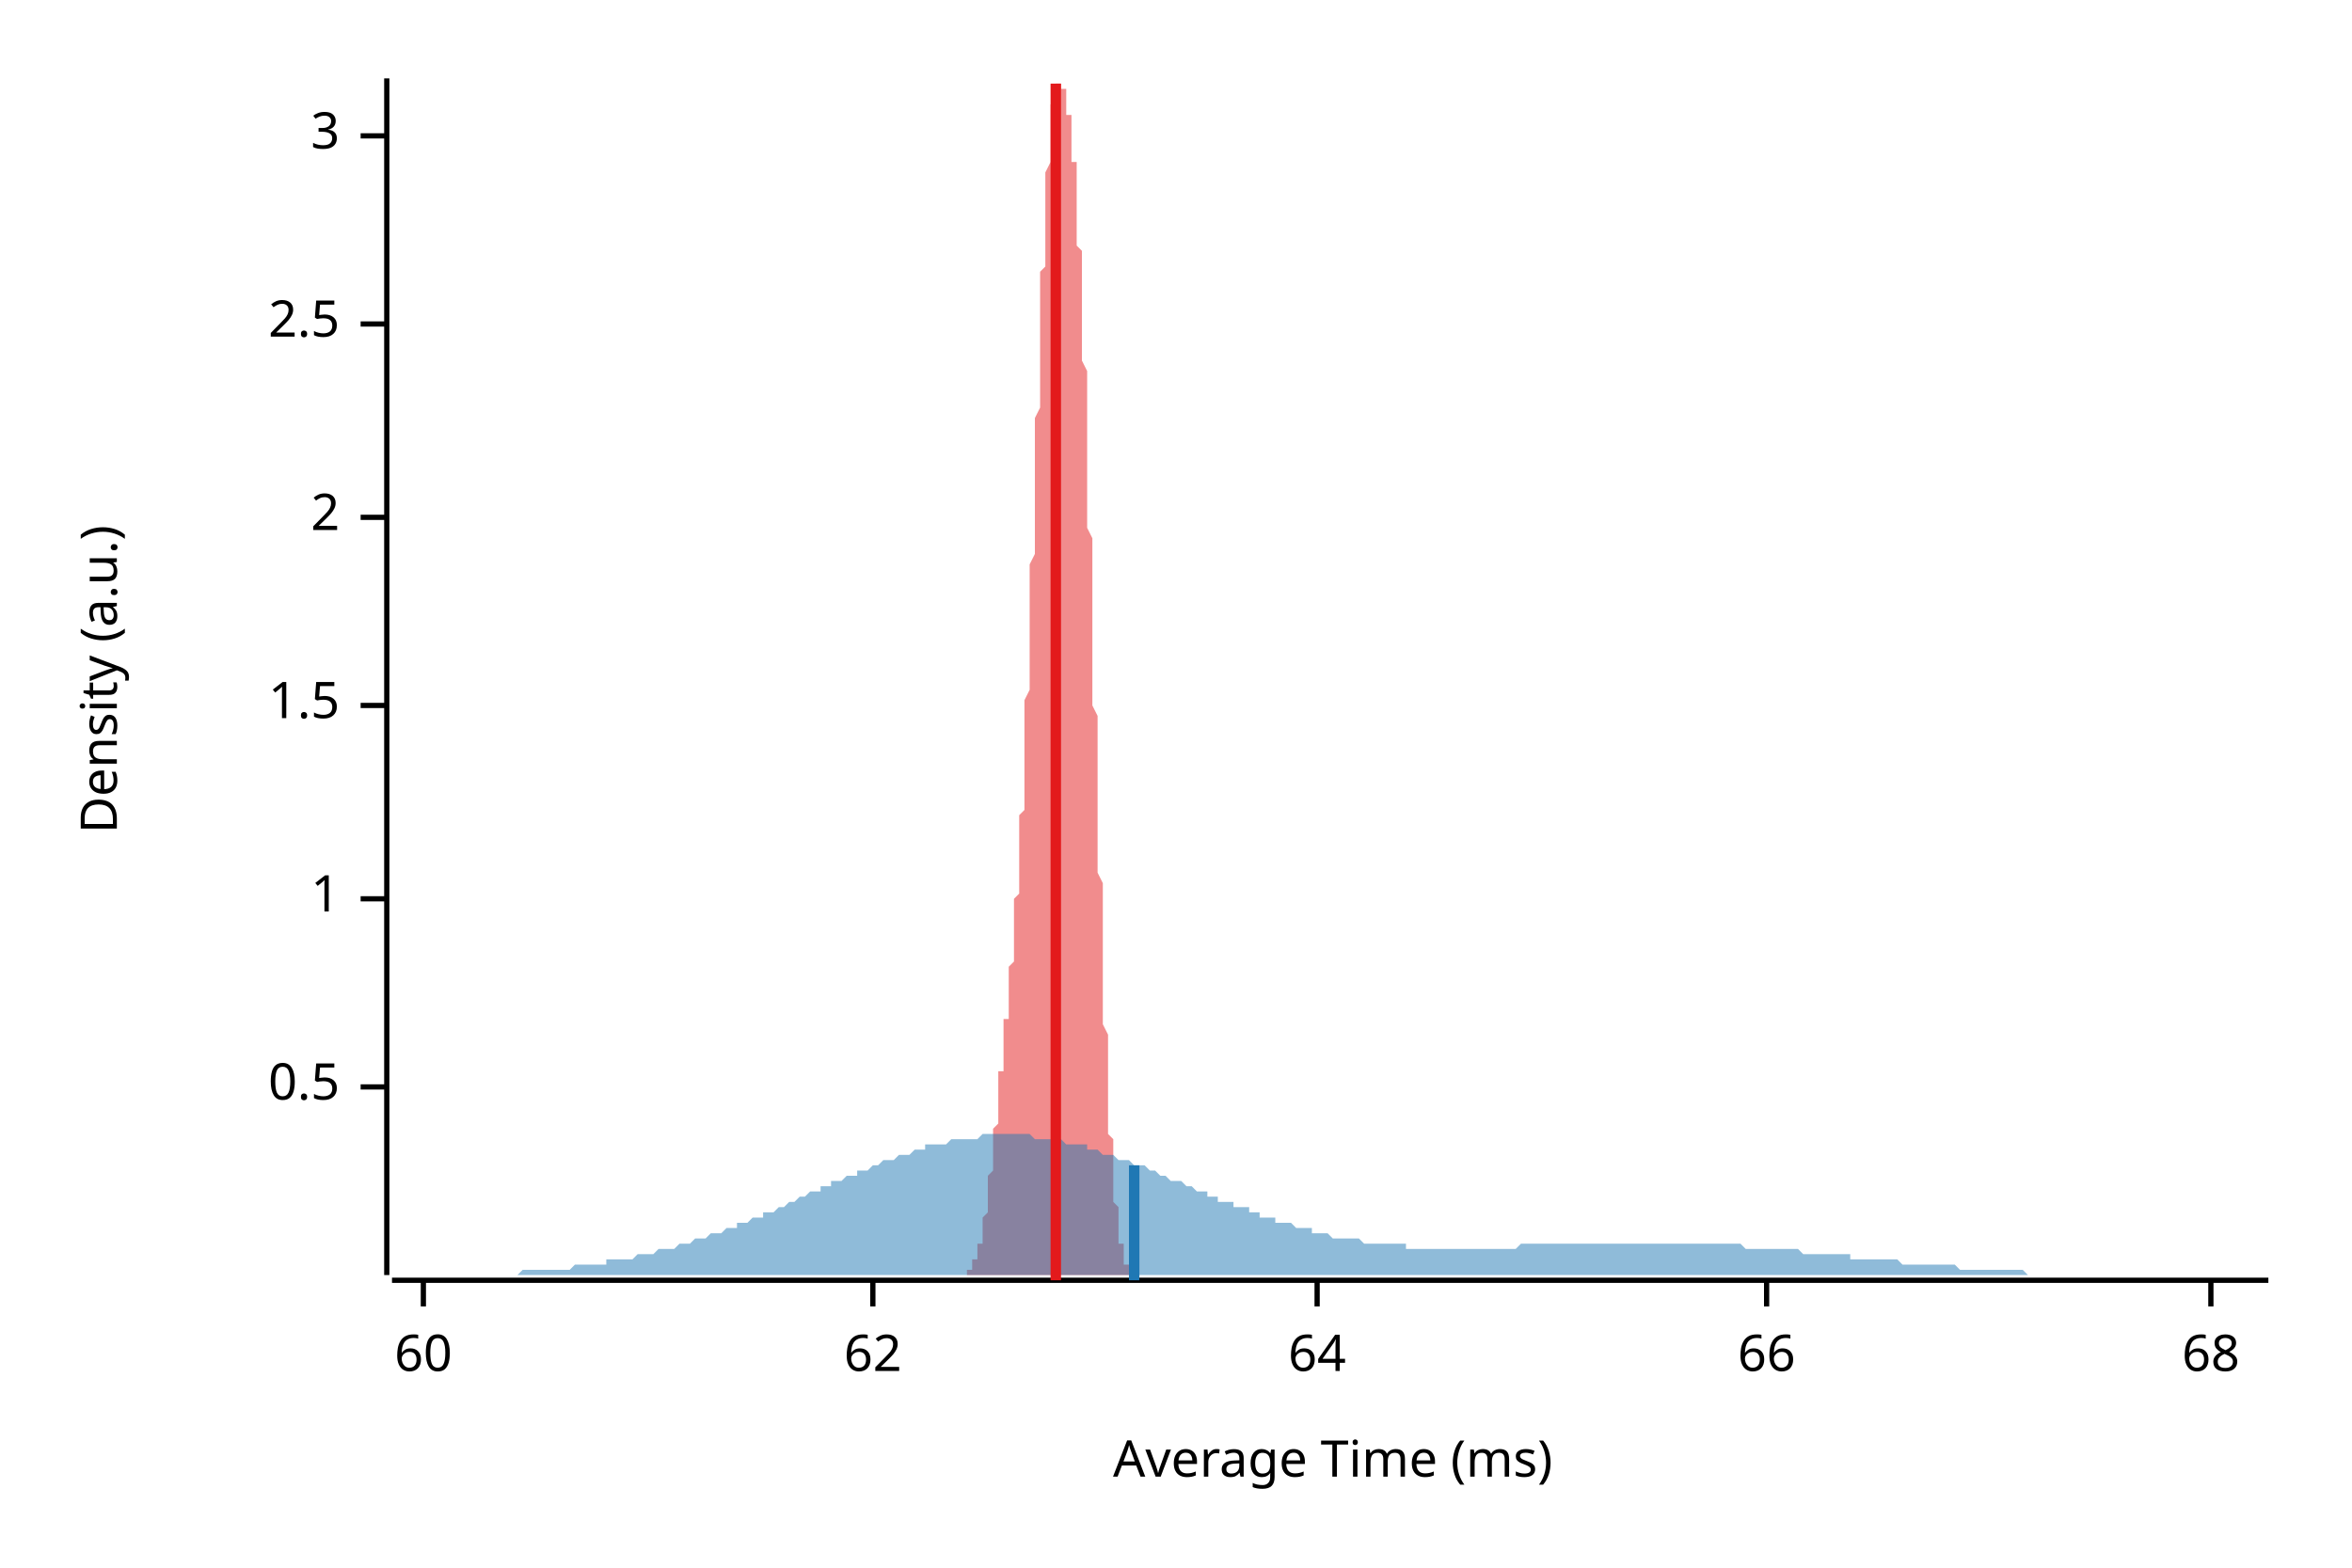
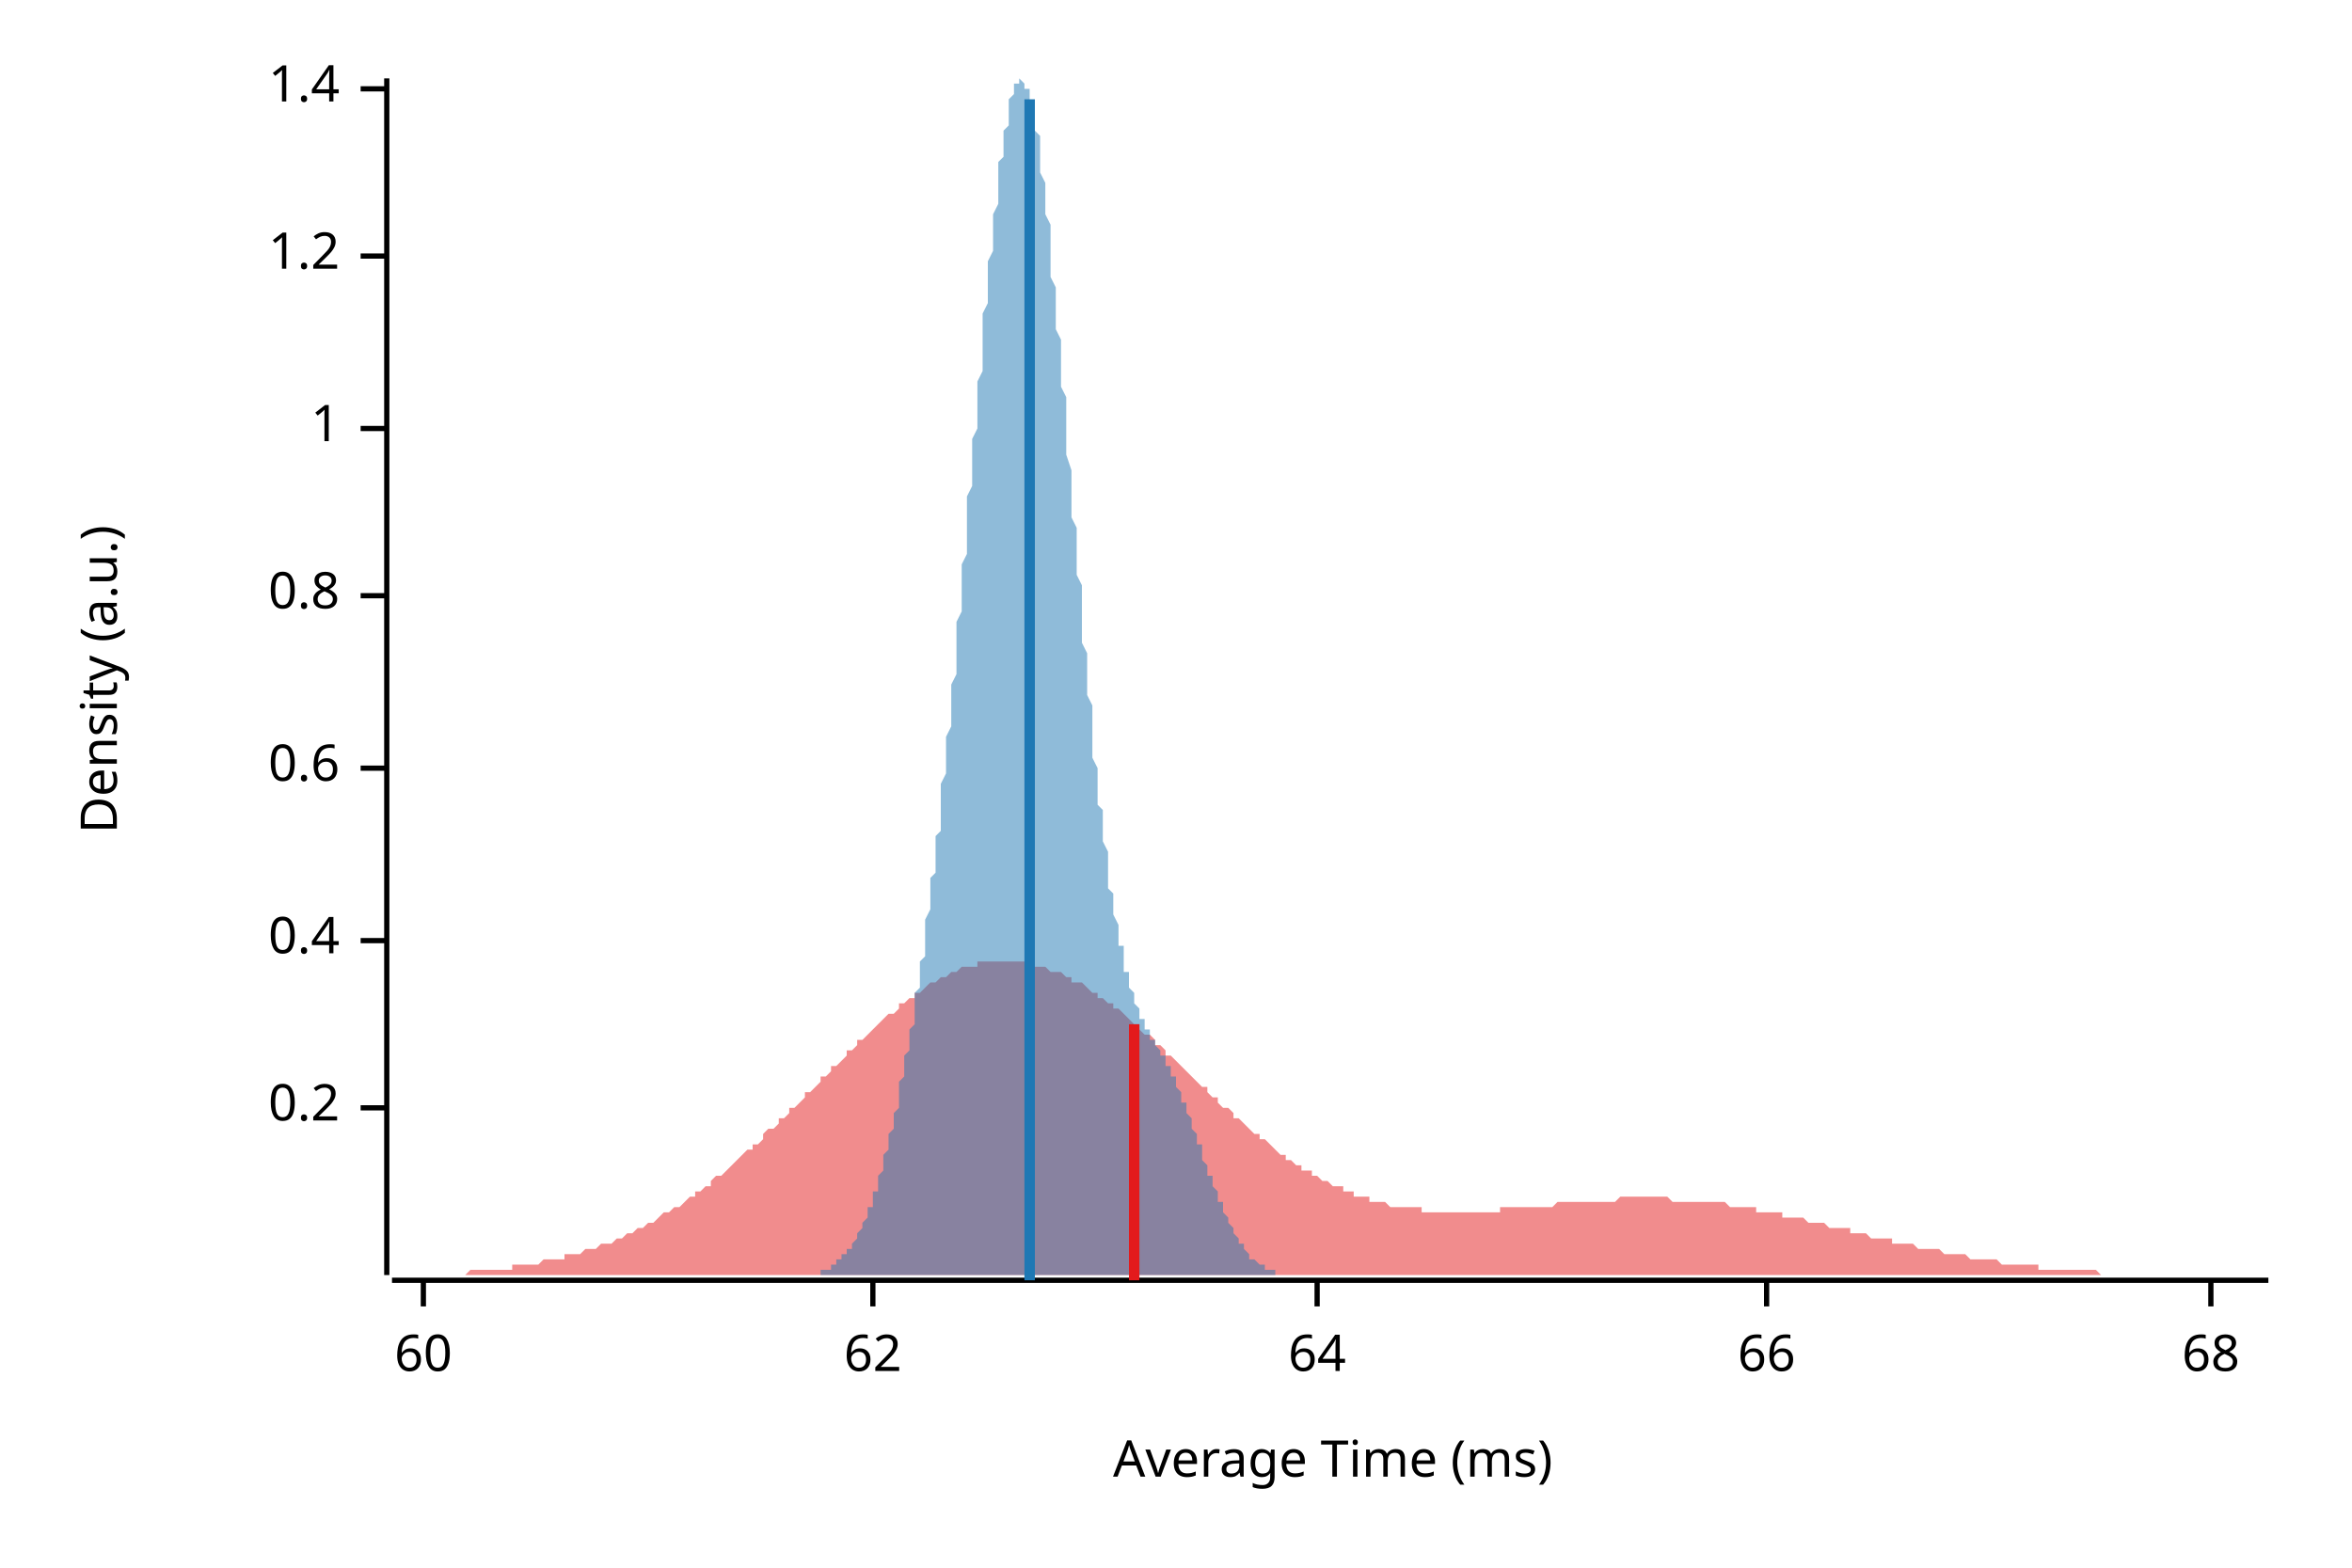
<svg xmlns="http://www.w3.org/2000/svg" width="450" height="300" viewBox="0 0 450 300">
  <text x="15" y="130" dy="0.76em" text-anchor="middle" font-family="sans-serif" font-size="9.677" opacity="1" fill="#000000" transform="rotate(270, 15, 130)">
Density (a.u.)
</text>
  <text x="255" y="285" dy="-0.5ex" text-anchor="middle" font-family="sans-serif" font-size="9.677" opacity="1" fill="#000000">
Average Time (ms)
</text>
  <polyline fill="none" opacity="1" stroke="#000000" stroke-width="1" points="74,15 74,244 " />
-   <text x="65" y="208" dy="0.5ex" text-anchor="end" font-family="sans-serif" font-size="9.677" opacity="1" fill="#000000">
- 0.5
+   <text x="65" y="212" dy="0.5ex" text-anchor="end" font-family="sans-serif" font-size="9.677" opacity="1" fill="#000000">
+ 0.2
</text>
-   <polyline fill="none" opacity="1" stroke="#000000" stroke-width="1" points="69,208 74,208 " />
-   <text x="65" y="172" dy="0.5ex" text-anchor="end" font-family="sans-serif" font-size="9.677" opacity="1" fill="#000000">
+   <polyline fill="none" opacity="1" stroke="#000000" stroke-width="1" points="69,212 74,212 " />
+   <text x="65" y="180" dy="0.5ex" text-anchor="end" font-family="sans-serif" font-size="9.677" opacity="1" fill="#000000">
+ 0.4
+ </text>
+   <polyline fill="none" opacity="1" stroke="#000000" stroke-width="1" points="69,180 74,180 " />
+   <text x="65" y="147" dy="0.5ex" text-anchor="end" font-family="sans-serif" font-size="9.677" opacity="1" fill="#000000">
+ 0.6
+ </text>
+   <polyline fill="none" opacity="1" stroke="#000000" stroke-width="1" points="69,147 74,147 " />
+   <text x="65" y="114" dy="0.5ex" text-anchor="end" font-family="sans-serif" font-size="9.677" opacity="1" fill="#000000">
+ 0.8
+ </text>
+   <polyline fill="none" opacity="1" stroke="#000000" stroke-width="1" points="69,114 74,114 " />
+   <text x="65" y="82" dy="0.5ex" text-anchor="end" font-family="sans-serif" font-size="9.677" opacity="1" fill="#000000">
1
</text>
-   <polyline fill="none" opacity="1" stroke="#000000" stroke-width="1" points="69,172 74,172 " />
-   <text x="65" y="135" dy="0.5ex" text-anchor="end" font-family="sans-serif" font-size="9.677" opacity="1" fill="#000000">
- 1.5
+   <polyline fill="none" opacity="1" stroke="#000000" stroke-width="1" points="69,82 74,82 " />
+   <text x="65" y="49" dy="0.5ex" text-anchor="end" font-family="sans-serif" font-size="9.677" opacity="1" fill="#000000">
+ 1.2
</text>
-   <polyline fill="none" opacity="1" stroke="#000000" stroke-width="1" points="69,135 74,135 " />
-   <text x="65" y="99" dy="0.5ex" text-anchor="end" font-family="sans-serif" font-size="9.677" opacity="1" fill="#000000">
- 2
+   <polyline fill="none" opacity="1" stroke="#000000" stroke-width="1" points="69,49 74,49 " />
+   <text x="65" y="17" dy="0.5ex" text-anchor="end" font-family="sans-serif" font-size="9.677" opacity="1" fill="#000000">
+ 1.4
</text>
-   <polyline fill="none" opacity="1" stroke="#000000" stroke-width="1" points="69,99 74,99 " />
-   <text x="65" y="62" dy="0.5ex" text-anchor="end" font-family="sans-serif" font-size="9.677" opacity="1" fill="#000000">
- 2.5
- </text>
-   <polyline fill="none" opacity="1" stroke="#000000" stroke-width="1" points="69,62 74,62 " />
-   <text x="65" y="26" dy="0.5ex" text-anchor="end" font-family="sans-serif" font-size="9.677" opacity="1" fill="#000000">
- 3
- </text>
-   <polyline fill="none" opacity="1" stroke="#000000" stroke-width="1" points="69,26 74,26 " />
+   <polyline fill="none" opacity="1" stroke="#000000" stroke-width="1" points="69,17 74,17 " />
  <polyline fill="none" opacity="1" stroke="#000000" stroke-width="1" points="75,245 434,245 " />
  <text x="81" y="255" dy="0.76em" text-anchor="middle" font-family="sans-serif" font-size="9.677" opacity="1" fill="#000000">
60
</text>
  <polyline fill="none" opacity="1" stroke="#000000" stroke-width="1" points="81,245 81,250 " />
  <text x="167" y="255" dy="0.76em" text-anchor="middle" font-family="sans-serif" font-size="9.677" opacity="1" fill="#000000">
62
</text>
  <polyline fill="none" opacity="1" stroke="#000000" stroke-width="1" points="167,245 167,250 " />
  <text x="252" y="255" dy="0.76em" text-anchor="middle" font-family="sans-serif" font-size="9.677" opacity="1" fill="#000000">
64
</text>
  <polyline fill="none" opacity="1" stroke="#000000" stroke-width="1" points="252,245 252,250 " />
  <text x="338" y="255" dy="0.76em" text-anchor="middle" font-family="sans-serif" font-size="9.677" opacity="1" fill="#000000">
66
</text>
  <polyline fill="none" opacity="1" stroke="#000000" stroke-width="1" points="338,245 338,250 " />
  <text x="423" y="255" dy="0.76em" text-anchor="middle" font-family="sans-serif" font-size="9.677" opacity="1" fill="#000000">
68
</text>
  <polyline fill="none" opacity="1" stroke="#000000" stroke-width="1" points="423,245 423,250 " />
-   <polygon opacity="0.5" fill="#E31A1C" points="184,244 184,244 184,244 184,244 184,244 185,244 185,244 185,244 185,244 185,244 185,244 185,244 185,244 185,244 185,243 185,243 185,243 185,243 185,243 185,243 186,243 186,243 186,243 186,243 186,243 186,243 186,242 186,242 186,242 186,242 186,242 186,242 186,242 186,242 186,241 186,241 187,241 187,241 187,241 187,240 187,240 187,240 187,240 187,240 187,239 187,239 187,239 187,239 187,238 187,238 187,238 188,238 188,237 188,237 188,237 188,236 188,236 188,236 188,235 188,235 188,235 188,234 188,234 188,234 188,233 188,233 189,232 189,232 189,232 189,231 189,231 189,230 189,230 189,229 189,229 189,228 189,228 189,227 189,227 189,226 189,226 189,225 190,224 190,224 190,223 190,223 190,222 190,222 190,221 190,220 190,220 190,219 190,219 190,218 190,217 190,217 190,216 191,215 191,215 191,214 191,213 191,213 191,212 191,211 191,211 191,210 191,209 191,209 191,208 191,207 191,207 191,206 191,205 192,205 192,204 192,203 192,203 192,202 192,201 192,201 192,200 192,199 192,199 192,198 192,197 192,197 192,196 192,195 193,195 193,194 193,193 193,193 193,192 193,191 193,190 193,190 193,189 193,188 193,188 193,187 193,186 193,186 193,185 194,184 194,183 194,183 194,182 194,181 194,180 194,180 194,179 194,178 194,177 194,176 194,176 194,175 194,174 194,173 194,172 195,171 195,170 195,169 195,168 195,167 195,166 195,165 195,164 195,163 195,162 195,161 195,160 195,159 195,158 195,156 196,155 196,154 196,153 196,151 196,150 196,149 196,147 196,146 196,145 196,143 196,142 196,140 196,139 196,137 196,136 196,134 197,132 197,131 197,129 197,128 197,126 197,124 197,122 197,121 197,119 197,117 197,115 197,114 197,112 197,110 197,108 198,106 198,104 198,103 198,101 198,99 198,97 198,95 198,93 198,91 198,89 198,88 198,86 198,84 198,82 198,80 199,78 199,76 199,75 199,73 199,71 199,69 199,67 199,66 199,64 199,62 199,61 199,59 199,57 199,56 199,54 199,52 200,51 200,49 200,48 200,46 200,45 200,44 200,42 200,41 200,40 200,38 200,37 200,36 200,35 200,34 200,33 201,31 201,30 201,29 201,29 201,28 201,27 201,26 201,25 201,24 201,24 201,23 201,22 201,22 201,21 201,20 201,20 202,19 202,19 202,19 202,18 202,18 202,17 202,17 202,17 202,17 202,16 202,16 202,16 202,16 202,16 202,16 203,16 203,16 203,16 203,15 203,16 203,16 203,16 203,16 203,16 203,16 203,16 203,16 203,16 203,16 203,17 203,17 204,17 204,17 204,18 204,18 204,18 204,18 204,19 204,19 204,19 204,20 204,20 204,20 204,21 204,21 204,22 205,22 205,23 205,23 205,24 205,24 205,25 205,25 205,26 205,27 205,27 205,28 205,28 205,29 205,30 205,31 206,31 206,32 206,33 206,34 206,35 206,36 206,37 206,38 206,39 206,40 206,41 206,42 206,43 206,44 206,45 206,47 207,48 207,49 207,51 207,52 207,53 207,55 207,56 207,58 207,59 207,61 207,63 207,64 207,66 207,68 207,69 208,71 208,73 208,75 208,77 208,79 208,81 208,83 208,84 208,86 208,89 208,91 208,93 208,95 208,97 208,99 208,101 209,103 209,106 209,108 209,110 209,112 209,114 209,117 209,119 209,121 209,123 209,126 209,128 209,130 209,132 209,135 210,137 210,139 210,141 210,144 210,146 210,148 210,150 210,152 210,155 210,157 210,159 210,161 210,163 210,165 210,167 211,169 211,171 211,173 211,175 211,177 211,179 211,181 211,183 211,185 211,186 211,188 211,190 211,191 211,193 211,195 211,196 212,198 212,199 212,201 212,202 212,204 212,205 212,207 212,208 212,209 212,211 212,212 212,213 212,214 212,215 212,217 213,218 213,219 213,220 213,221 213,222 213,223 213,224 213,224 213,225 213,226 213,227 213,228 213,228 213,229 213,230 213,230 214,231 214,232 214,232 214,233 214,233 214,234 214,234 214,235 214,235 214,236 214,236 214,237 214,237 214,237 214,238 215,238 215,239 215,239 215,239 215,239 215,240 215,240 215,240 215,240 215,241 215,241 215,241 215,241 215,241 215,242 216,242 216,242 216,242 216,242 216,242 216,243 216,243 216,243 216,243 216,243 216,243 216,243 216,243 216,243 216,243 216,243 217,244 217,244 217,244 184,244 " />
-   <polygon opacity="0.5" fill="#1F78B4" points="75,244 75,244 76,244 77,244 77,244 78,244 79,244 80,244 80,244 81,244 82,244 82,244 83,244 84,244 85,244 85,244 86,244 87,244 87,244 88,244 89,244 90,244 90,244 91,244 92,244 92,244 93,244 94,244 95,244 95,244 96,244 97,244 98,244 98,244 99,244 100,243 100,243 101,243 102,243 103,243 103,243 104,243 105,243 105,243 106,243 107,243 108,243 108,243 109,243 110,242 110,242 111,242 112,242 113,242 113,242 114,242 115,242 116,242 116,241 117,241 118,241 118,241 119,241 120,241 121,241 121,241 122,240 123,240 123,240 124,240 125,240 126,239 126,239 127,239 128,239 128,239 129,239 130,238 131,238 131,238 132,238 133,237 133,237 134,237 135,237 136,236 136,236 137,236 138,236 139,235 139,235 140,235 141,235 141,234 142,234 143,234 144,233 144,233 145,233 146,233 146,232 147,232 148,232 149,231 149,231 150,231 151,230 151,230 152,230 153,229 154,229 154,229 155,228 156,228 157,228 157,227 158,227 159,227 159,226 160,226 161,226 162,225 162,225 163,225 164,225 164,224 165,224 166,224 167,223 167,223 168,223 169,222 169,222 170,222 171,222 172,221 172,221 173,221 174,221 175,220 175,220 176,220 177,220 177,219 178,219 179,219 180,219 180,219 181,219 182,218 182,218 183,218 184,218 185,218 185,218 186,218 187,218 187,218 188,217 189,217 190,217 190,217 191,217 192,217 192,217 193,217 194,217 195,217 195,217 196,217 197,217 198,218 198,218 199,218 200,218 200,218 201,218 202,218 203,218 203,218 204,219 205,219 205,219 206,219 207,219 208,219 208,220 209,220 210,220 210,220 211,221 212,221 213,221 213,221 214,222 215,222 216,222 216,222 217,223 218,223 218,223 219,223 220,224 221,224 221,224 222,225 223,225 223,225 224,226 225,226 226,226 226,226 227,227 228,227 228,227 229,228 230,228 231,228 231,229 232,229 233,229 233,230 234,230 235,230 236,230 236,231 237,231 238,231 239,231 239,232 240,232 241,232 241,233 242,233 243,233 244,233 244,234 245,234 246,234 246,234 247,234 248,235 249,235 249,235 250,235 251,235 251,236 252,236 253,236 254,236 254,236 255,237 256,237 257,237 257,237 258,237 259,237 259,237 260,237 261,238 262,238 262,238 263,238 264,238 264,238 265,238 266,238 267,238 267,238 268,238 269,238 269,239 270,239 271,239 272,239 272,239 273,239 274,239 275,239 275,239 276,239 277,239 277,239 278,239 279,239 280,239 280,239 281,239 282,239 282,239 283,239 284,239 285,239 285,239 286,239 287,239 287,239 288,239 289,239 290,239 290,239 291,238 292,238 292,238 293,238 294,238 295,238 295,238 296,238 297,238 298,238 298,238 299,238 300,238 300,238 301,238 302,238 303,238 303,238 304,238 305,238 305,238 306,238 307,238 308,238 308,238 309,238 310,238 310,238 311,238 312,238 313,238 313,238 314,238 315,238 316,238 316,238 317,238 318,238 318,238 319,238 320,238 321,238 321,238 322,238 323,238 323,238 324,238 325,238 326,238 326,238 327,238 328,238 328,238 329,238 330,238 331,238 331,238 332,238 333,238 333,238 334,239 335,239 336,239 336,239 337,239 338,239 339,239 339,239 340,239 341,239 341,239 342,239 343,239 344,239 344,239 345,240 346,240 346,240 347,240 348,240 349,240 349,240 350,240 351,240 351,240 352,240 353,240 354,240 354,241 355,241 356,241 357,241 357,241 358,241 359,241 359,241 360,241 361,241 362,241 362,241 363,241 364,242 364,242 365,242 366,242 367,242 367,242 368,242 369,242 369,242 370,242 371,242 372,242 372,242 373,242 374,242 375,243 375,243 376,243 377,243 377,243 378,243 379,243 380,243 380,243 381,243 382,243 382,243 383,243 384,243 385,243 385,243 386,243 387,243 387,243 388,244 389,244 390,244 390,244 391,244 392,244 392,244 393,244 394,244 395,244 395,244 396,244 397,244 398,244 398,244 399,244 400,244 400,244 401,244 402,244 403,244 403,244 404,244 405,244 405,244 406,244 407,244 408,244 408,244 409,244 410,244 410,244 411,244 412,244 413,244 413,244 414,244 415,244 416,244 416,244 417,244 418,244 418,244 419,244 420,244 421,244 421,244 422,244 423,244 423,244 424,244 425,244 426,244 426,244 427,244 428,244 428,244 429,244 430,244 431,244 431,244 432,244 433,244 434,244 434,244 75,244 " />
-   <polyline fill="none" opacity="1" stroke="#E31A1C" stroke-width="2" points="202,245 202,16 " />
-   <polyline fill="none" opacity="1" stroke="#1F78B4" stroke-width="2" points="217,245 217,223 " />
+   <polygon opacity="0.5" fill="#E31A1C" points="75,244 75,244 76,244 77,244 77,244 78,244 79,244 80,244 80,244 81,244 82,244 82,244 83,244 84,244 85,244 85,244 86,244 87,244 87,244 88,244 89,244 90,243 90,243 91,243 92,243 92,243 93,243 94,243 95,243 95,243 96,243 97,243 98,243 98,242 99,242 100,242 100,242 101,242 102,242 103,242 103,242 104,241 105,241 105,241 106,241 107,241 108,241 108,240 109,240 110,240 110,240 111,240 112,239 113,239 113,239 114,239 115,238 116,238 116,238 117,238 118,237 118,237 119,237 120,236 121,236 121,236 122,235 123,235 123,235 124,234 125,234 126,233 126,233 127,232 128,232 128,232 129,231 130,231 131,230 131,230 132,229 133,229 133,228 134,228 135,227 136,227 136,226 137,225 138,225 139,224 139,224 140,223 141,222 141,222 142,221 143,220 144,220 144,219 145,219 146,218 146,217 147,216 148,216 149,215 149,214 150,214 151,213 151,212 152,212 153,211 154,210 154,209 155,209 156,208 157,207 157,206 158,206 159,205 159,204 160,204 161,203 162,202 162,201 163,201 164,200 164,199 165,199 166,198 167,197 167,197 168,196 169,195 169,195 170,194 171,194 172,193 172,192 173,192 174,191 175,191 175,190 176,190 177,189 177,189 178,188 179,188 180,187 180,187 181,187 182,186 182,186 183,186 184,185 185,185 185,185 186,185 187,185 187,184 188,184 189,184 190,184 190,184 191,184 192,184 192,184 193,184 194,184 195,184 195,184 196,184 197,184 198,184 198,185 199,185 200,185 200,185 201,186 202,186 203,186 203,186 204,187 205,187 205,188 206,188 207,188 208,189 208,189 209,190 210,190 210,191 211,191 212,192 213,192 213,193 214,193 215,194 216,195 216,195 217,196 218,196 218,197 219,198 220,198 221,199 221,200 222,200 223,201 223,202 224,202 225,203 226,204 226,204 227,205 228,206 228,206 229,207 230,208 231,208 231,209 232,210 233,210 233,211 234,212 235,212 236,213 236,214 237,214 238,215 239,216 239,216 240,217 241,217 241,218 242,218 243,219 244,220 244,220 245,221 246,221 246,222 247,222 248,223 249,223 249,224 250,224 251,224 251,225 252,225 253,226 254,226 254,226 255,227 256,227 257,227 257,228 258,228 259,228 259,229 260,229 261,229 262,229 262,230 263,230 264,230 264,230 265,230 266,231 267,231 267,231 268,231 269,231 269,231 270,231 271,231 272,231 272,232 273,232 274,232 275,232 275,232 276,232 277,232 277,232 278,232 279,232 280,232 280,232 281,232 282,232 282,232 283,232 284,232 285,232 285,232 286,232 287,232 287,231 288,231 289,231 290,231 290,231 291,231 292,231 292,231 293,231 294,231 295,231 295,231 296,231 297,231 298,230 298,230 299,230 300,230 300,230 301,230 302,230 303,230 303,230 304,230 305,230 305,230 306,230 307,230 308,230 308,230 309,230 310,229 310,229 311,229 312,229 313,229 313,229 314,229 315,229 316,229 316,229 317,229 318,229 318,229 319,229 320,230 321,230 321,230 322,230 323,230 323,230 324,230 325,230 326,230 326,230 327,230 328,230 328,230 329,230 330,230 331,231 331,231 332,231 333,231 333,231 334,231 335,231 336,231 336,232 337,232 338,232 339,232 339,232 340,232 341,232 341,233 342,233 343,233 344,233 344,233 345,233 346,234 346,234 347,234 348,234 349,234 349,234 350,235 351,235 351,235 352,235 353,235 354,235 354,236 355,236 356,236 357,236 357,236 358,237 359,237 359,237 360,237 361,237 362,237 362,238 363,238 364,238 364,238 365,238 366,238 367,239 367,239 368,239 369,239 369,239 370,239 371,239 372,240 372,240 373,240 374,240 375,240 375,240 376,240 377,241 377,241 378,241 379,241 380,241 380,241 381,241 382,241 382,241 383,242 384,242 385,242 385,242 386,242 387,242 387,242 388,242 389,242 390,242 390,243 391,243 392,243 392,243 393,243 394,243 395,243 395,243 396,243 397,243 398,243 398,243 399,243 400,243 400,243 401,243 402,244 403,244 403,244 404,244 405,244 405,244 406,244 407,244 408,244 408,244 409,244 410,244 410,244 411,244 412,244 413,244 413,244 414,244 415,244 416,244 416,244 417,244 418,244 418,244 419,244 420,244 421,244 421,244 422,244 423,244 423,244 424,244 425,244 426,244 426,244 427,244 428,244 428,244 429,244 430,244 431,244 431,244 432,244 433,244 434,244 434,244 75,244 " />
+   <polygon opacity="0.5" fill="#1F78B4" points="154,244 154,244 154,244 155,244 155,244 155,244 155,244 155,244 156,244 156,244 156,244 156,244 156,244 156,244 157,244 157,244 157,243 157,243 157,243 158,243 158,243 158,243 158,243 158,243 159,243 159,243 159,243 159,242 159,242 159,242 160,242 160,242 160,242 160,242 160,241 161,241 161,241 161,241 161,241 161,241 161,240 162,240 162,240 162,240 162,239 162,239 163,239 163,239 163,238 163,238 163,238 164,237 164,237 164,237 164,236 164,236 164,236 165,235 165,235 165,235 165,234 165,234 166,233 166,233 166,232 166,232 166,231 167,231 167,230 167,230 167,229 167,229 167,228 168,228 168,227 168,226 168,226 168,225 169,224 169,224 169,223 169,222 169,222 169,221 170,220 170,219 170,219 170,218 170,217 171,216 171,215 171,215 171,214 171,213 172,212 172,211 172,210 172,209 172,208 172,207 173,206 173,205 173,204 173,203 173,202 174,201 174,200 174,199 174,198 174,197 175,196 175,195 175,194 175,193 175,191 175,190 176,189 176,188 176,186 176,185 176,184 177,183 177,181 177,180 177,179 177,177 177,176 178,174 178,173 178,171 178,170 178,168 179,167 179,165 179,164 179,162 179,160 180,159 180,157 180,155 180,154 180,152 180,150 181,148 181,147 181,145 181,143 181,141 182,139 182,137 182,135 182,133 182,131 183,129 183,127 183,125 183,123 183,121 183,119 184,117 184,115 184,113 184,111 184,108 185,106 185,104 185,102 185,100 185,97 185,95 186,93 186,91 186,88 186,86 186,84 187,82 187,79 187,77 187,75 187,73 188,71 188,68 188,66 188,64 188,62 188,60 189,58 189,56 189,54 189,52 189,50 190,48 190,46 190,44 190,42 190,41 191,39 191,37 191,36 191,34 191,33 191,31 192,30 192,28 192,27 192,26 192,25 193,24 193,23 193,22 193,21 193,20 193,19 194,18 194,18 194,17 194,17 194,16 195,16 195,16 195,16 195,16 195,15 196,16 196,16 196,16 196,16 196,16 196,17 197,17 197,18 197,19 197,19 197,20 198,21 198,22 198,23 198,24 198,25 199,26 199,27 199,29 199,30 199,32 199,33 200,35 200,36 200,38 200,39 200,41 201,43 201,45 201,47 201,49 201,51 201,53 202,55 202,57 202,59 202,61 202,63 203,65 203,67 203,69 203,72 203,74 204,76 204,78 204,81 204,83 204,85 204,87 205,90 205,92 205,94 205,97 205,99 206,101 206,103 206,106 206,108 206,110 207,112 207,115 207,117 207,119 207,121 207,123 208,125 208,127 208,129 208,131 208,133 209,135 209,137 209,139 209,141 209,143 209,145 210,147 210,148 210,150 210,152 210,154 211,155 211,157 211,158 211,160 211,161 212,163 212,164 212,166 212,167 212,168 212,170 213,171 213,172 213,173 213,174 213,175 214,177 214,178 214,179 214,180 214,181 215,181 215,182 215,183 215,184 215,185 215,186 216,186 216,187 216,188 216,188 216,189 217,190 217,190 217,191 217,191 217,192 217,192 218,193 218,193 218,194 218,194 218,195 219,195 219,195 219,196 219,196 219,197 220,197 220,197 220,198 220,198 220,198 220,199 221,199 221,199 221,200 221,200 221,200 222,201 222,201 222,201 222,202 222,202 223,202 223,203 223,203 223,203 223,204 223,204 224,204 224,205 224,205 224,206 224,206 225,206 225,207 225,207 225,208 225,208 225,208 226,209 226,209 226,210 226,210 226,211 227,211 227,212 227,212 227,213 227,213 228,214 228,214 228,215 228,215 228,216 228,216 229,217 229,217 229,218 229,218 229,219 230,219 230,220 230,220 230,221 230,221 230,222 231,223 231,223 231,224 231,224 231,225 232,225 232,226 232,226 232,227 232,227 233,228 233,228 233,229 233,229 233,230 233,230 234,230 234,231 234,231 234,232 234,232 235,233 235,233 235,233 235,234 235,234 236,235 236,235 236,235 236,236 236,236 236,236 237,237 237,237 237,237 237,238 237,238 238,238 238,238 238,239 238,239 238,239 238,239 239,240 239,240 239,240 239,240 239,241 240,241 240,241 240,241 240,241 240,241 241,242 241,242 241,242 241,242 241,242 241,242 242,242 242,243 242,243 242,243 242,243 243,243 243,243 243,243 243,243 243,243 244,243 244,243 244,244 244,244 244,244 244,244 245,244 245,244 245,244 245,244 245,244 246,244 246,244 246,244 246,244 246,244 246,244 247,244 247,244 247,244 154,244 " />
+   <polyline fill="none" opacity="1" stroke="#E31A1C" stroke-width="2" points="217,245 217,196 " />
+   <polyline fill="none" opacity="1" stroke="#1F78B4" stroke-width="2" points="197,245 197,19 " />
</svg>
